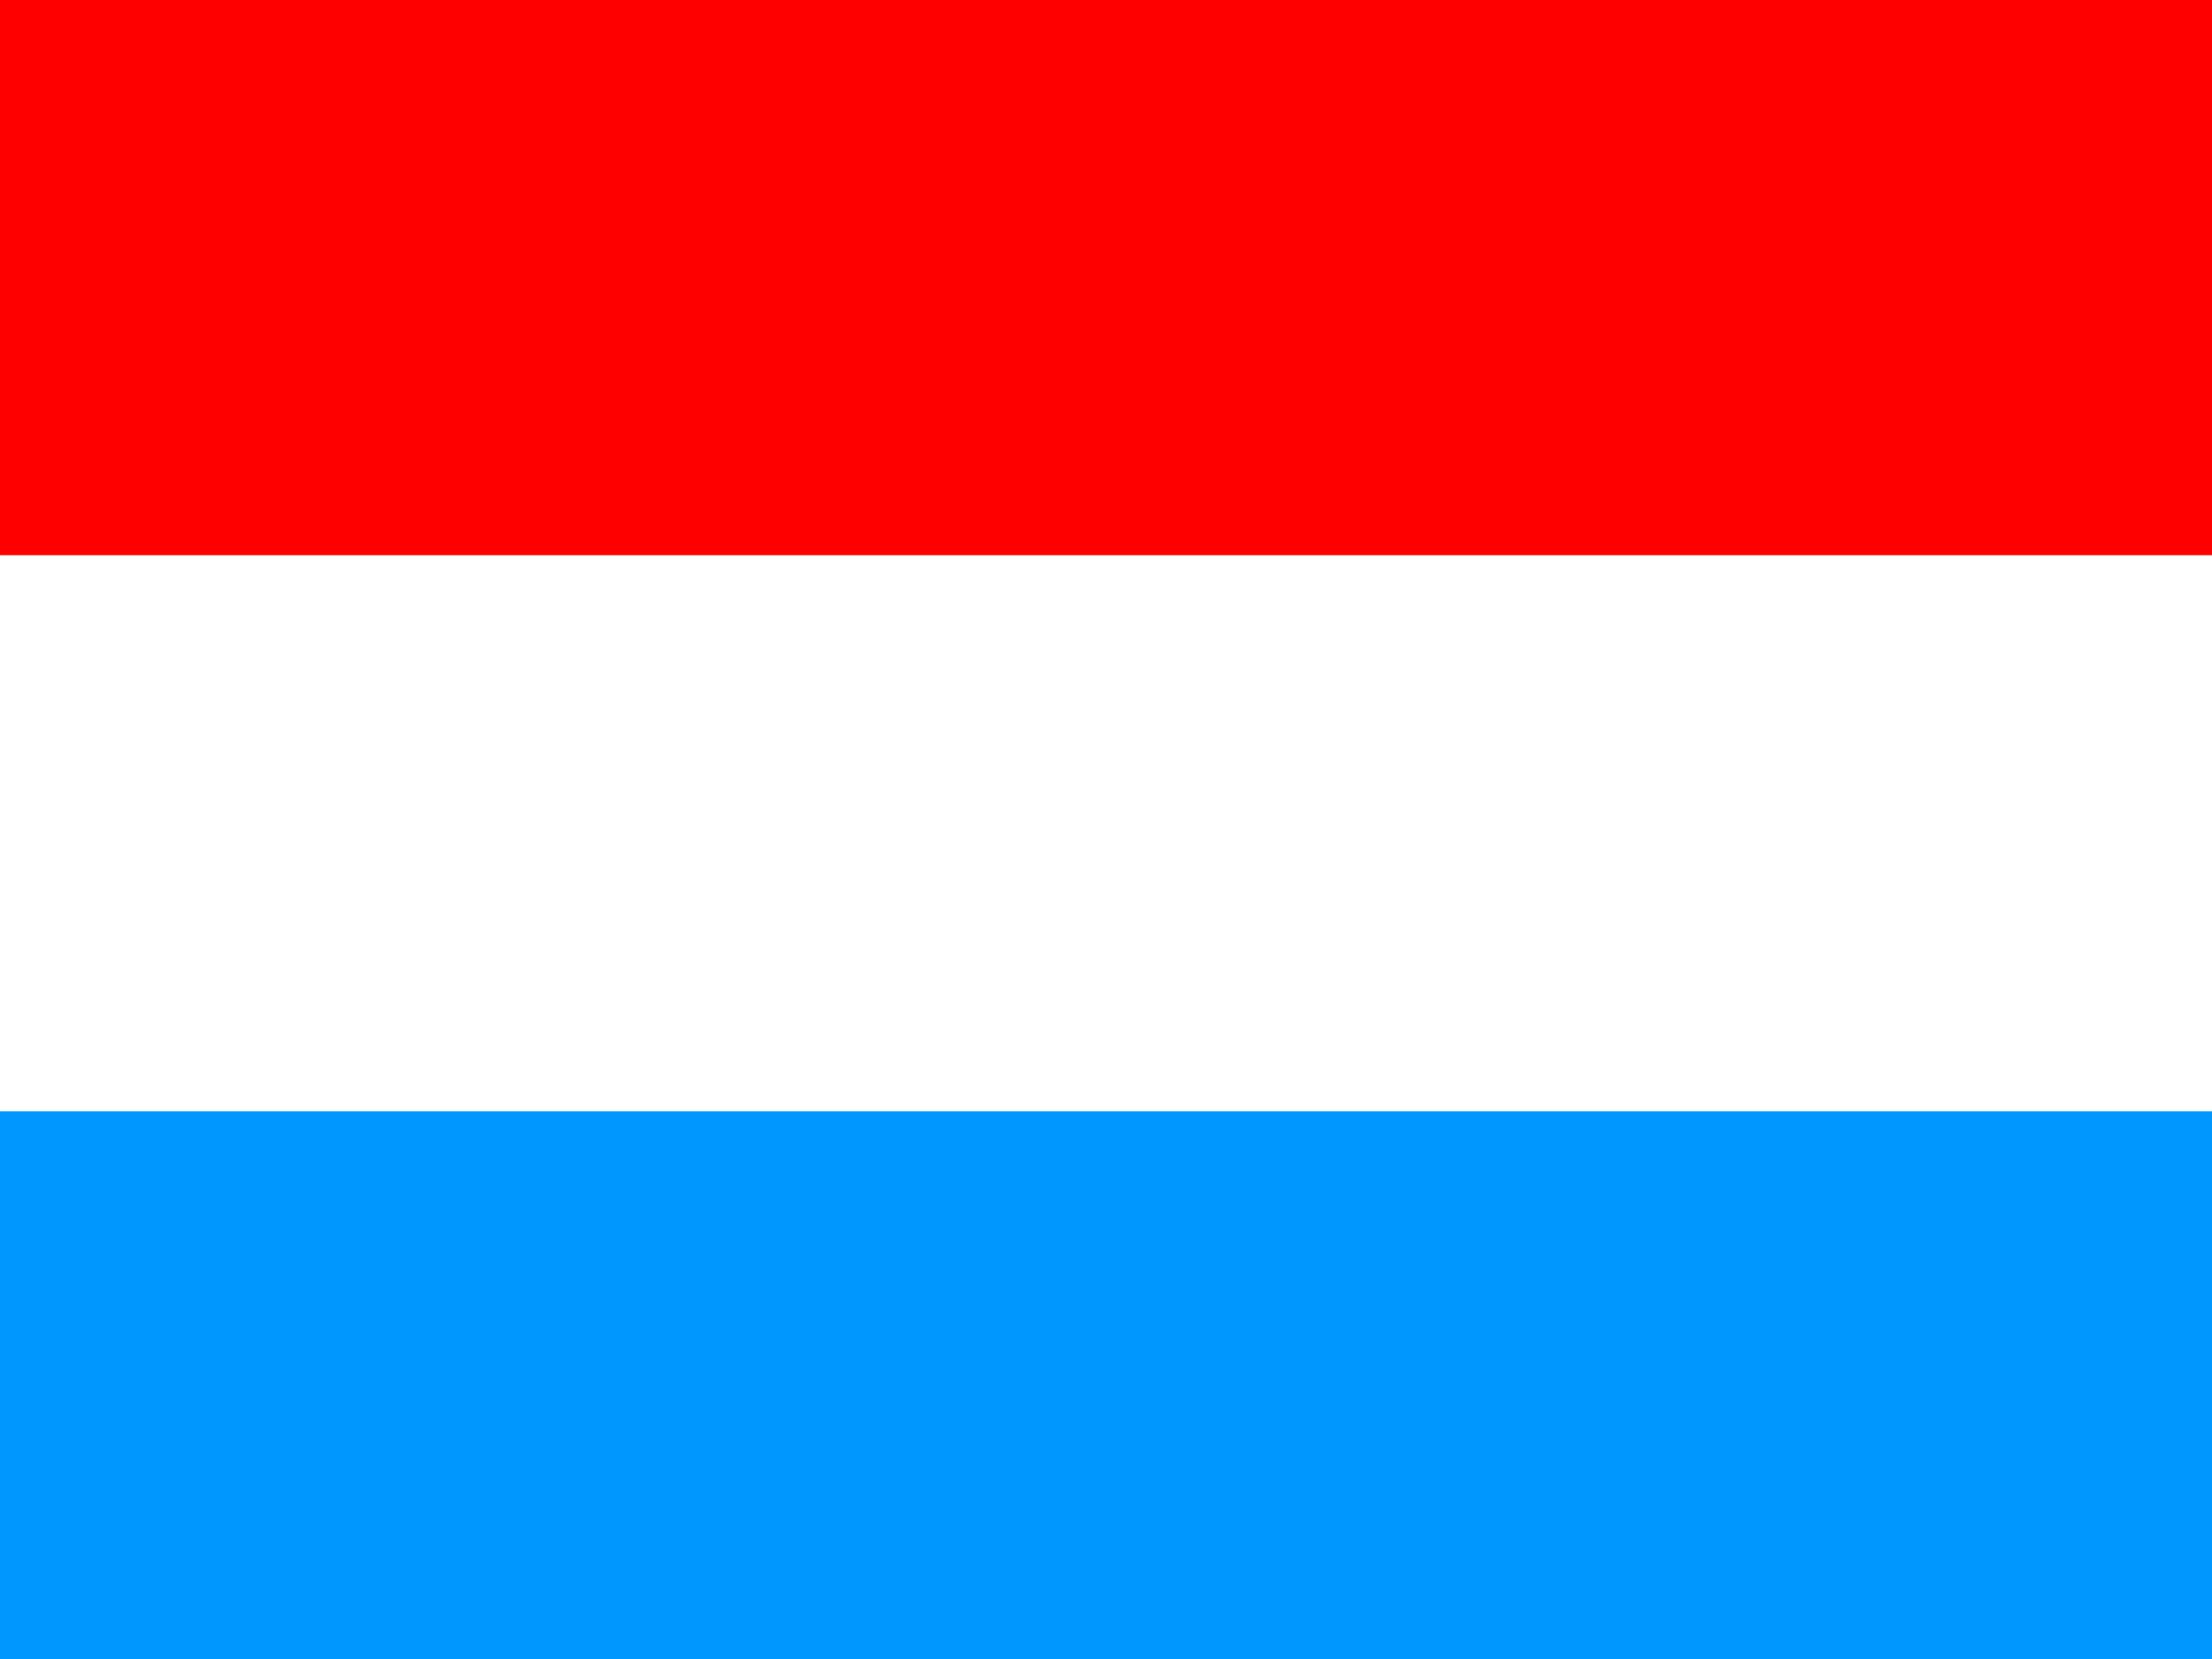
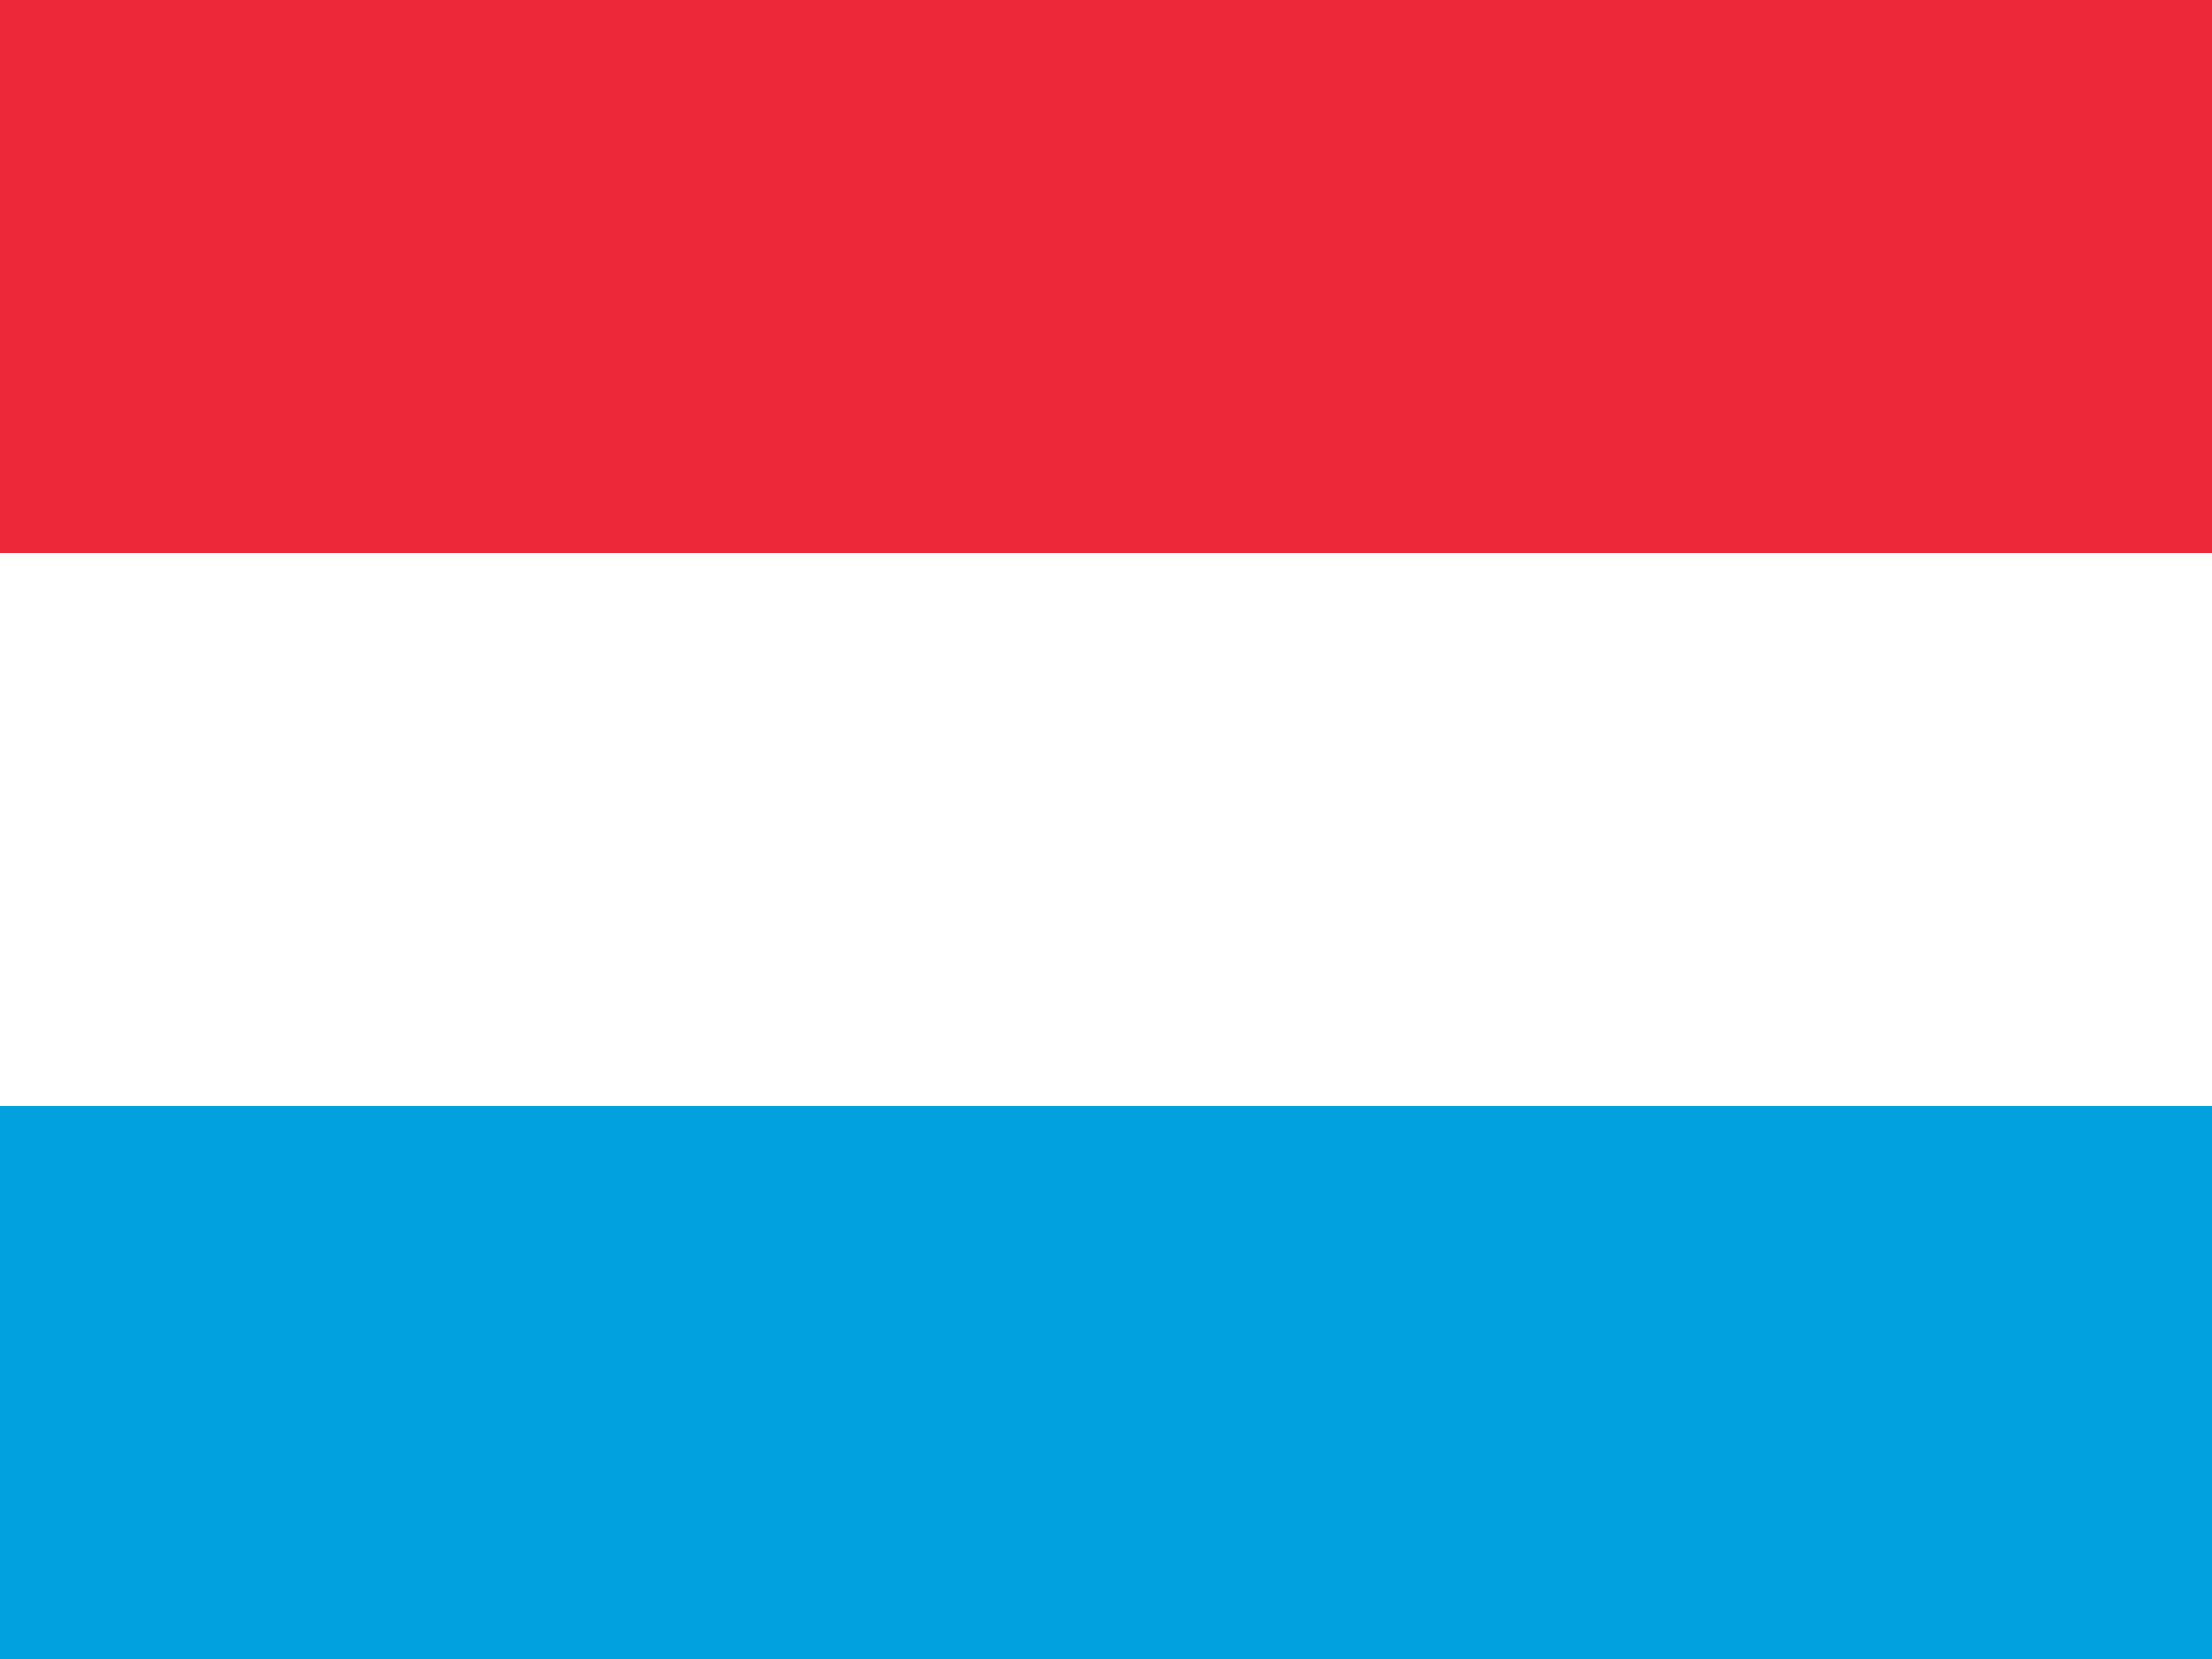
- <svg xmlns="http://www.w3.org/2000/svg" fill-opacity="14.118" height="480" width="640" fill="#28ff09">
-   <g fill-rule="evenodd" fill-opacity="1">
-     <path fill="red" d="M0 0h640v160.683H0z" />
-     <path fill="#fff" d="M0 160.683h640V321.55H0z" />
-     <path fill="#0098ff" d="M0 321.55h640v158.448H0z" />
-   </g>
+ <svg xmlns="http://www.w3.org/2000/svg" fill-opacity="14.118" height="480" width="640" fill="#28ff09" viewBox="0 0 640 480">
+   <path fill="#00a1de" d="M0 240h640v240H0z" />
+   <path fill="#ed2939" d="M0 0h640v240H0z" />
+   <path fill="#fff" d="M0 160h640v160H0z" />
</svg>
